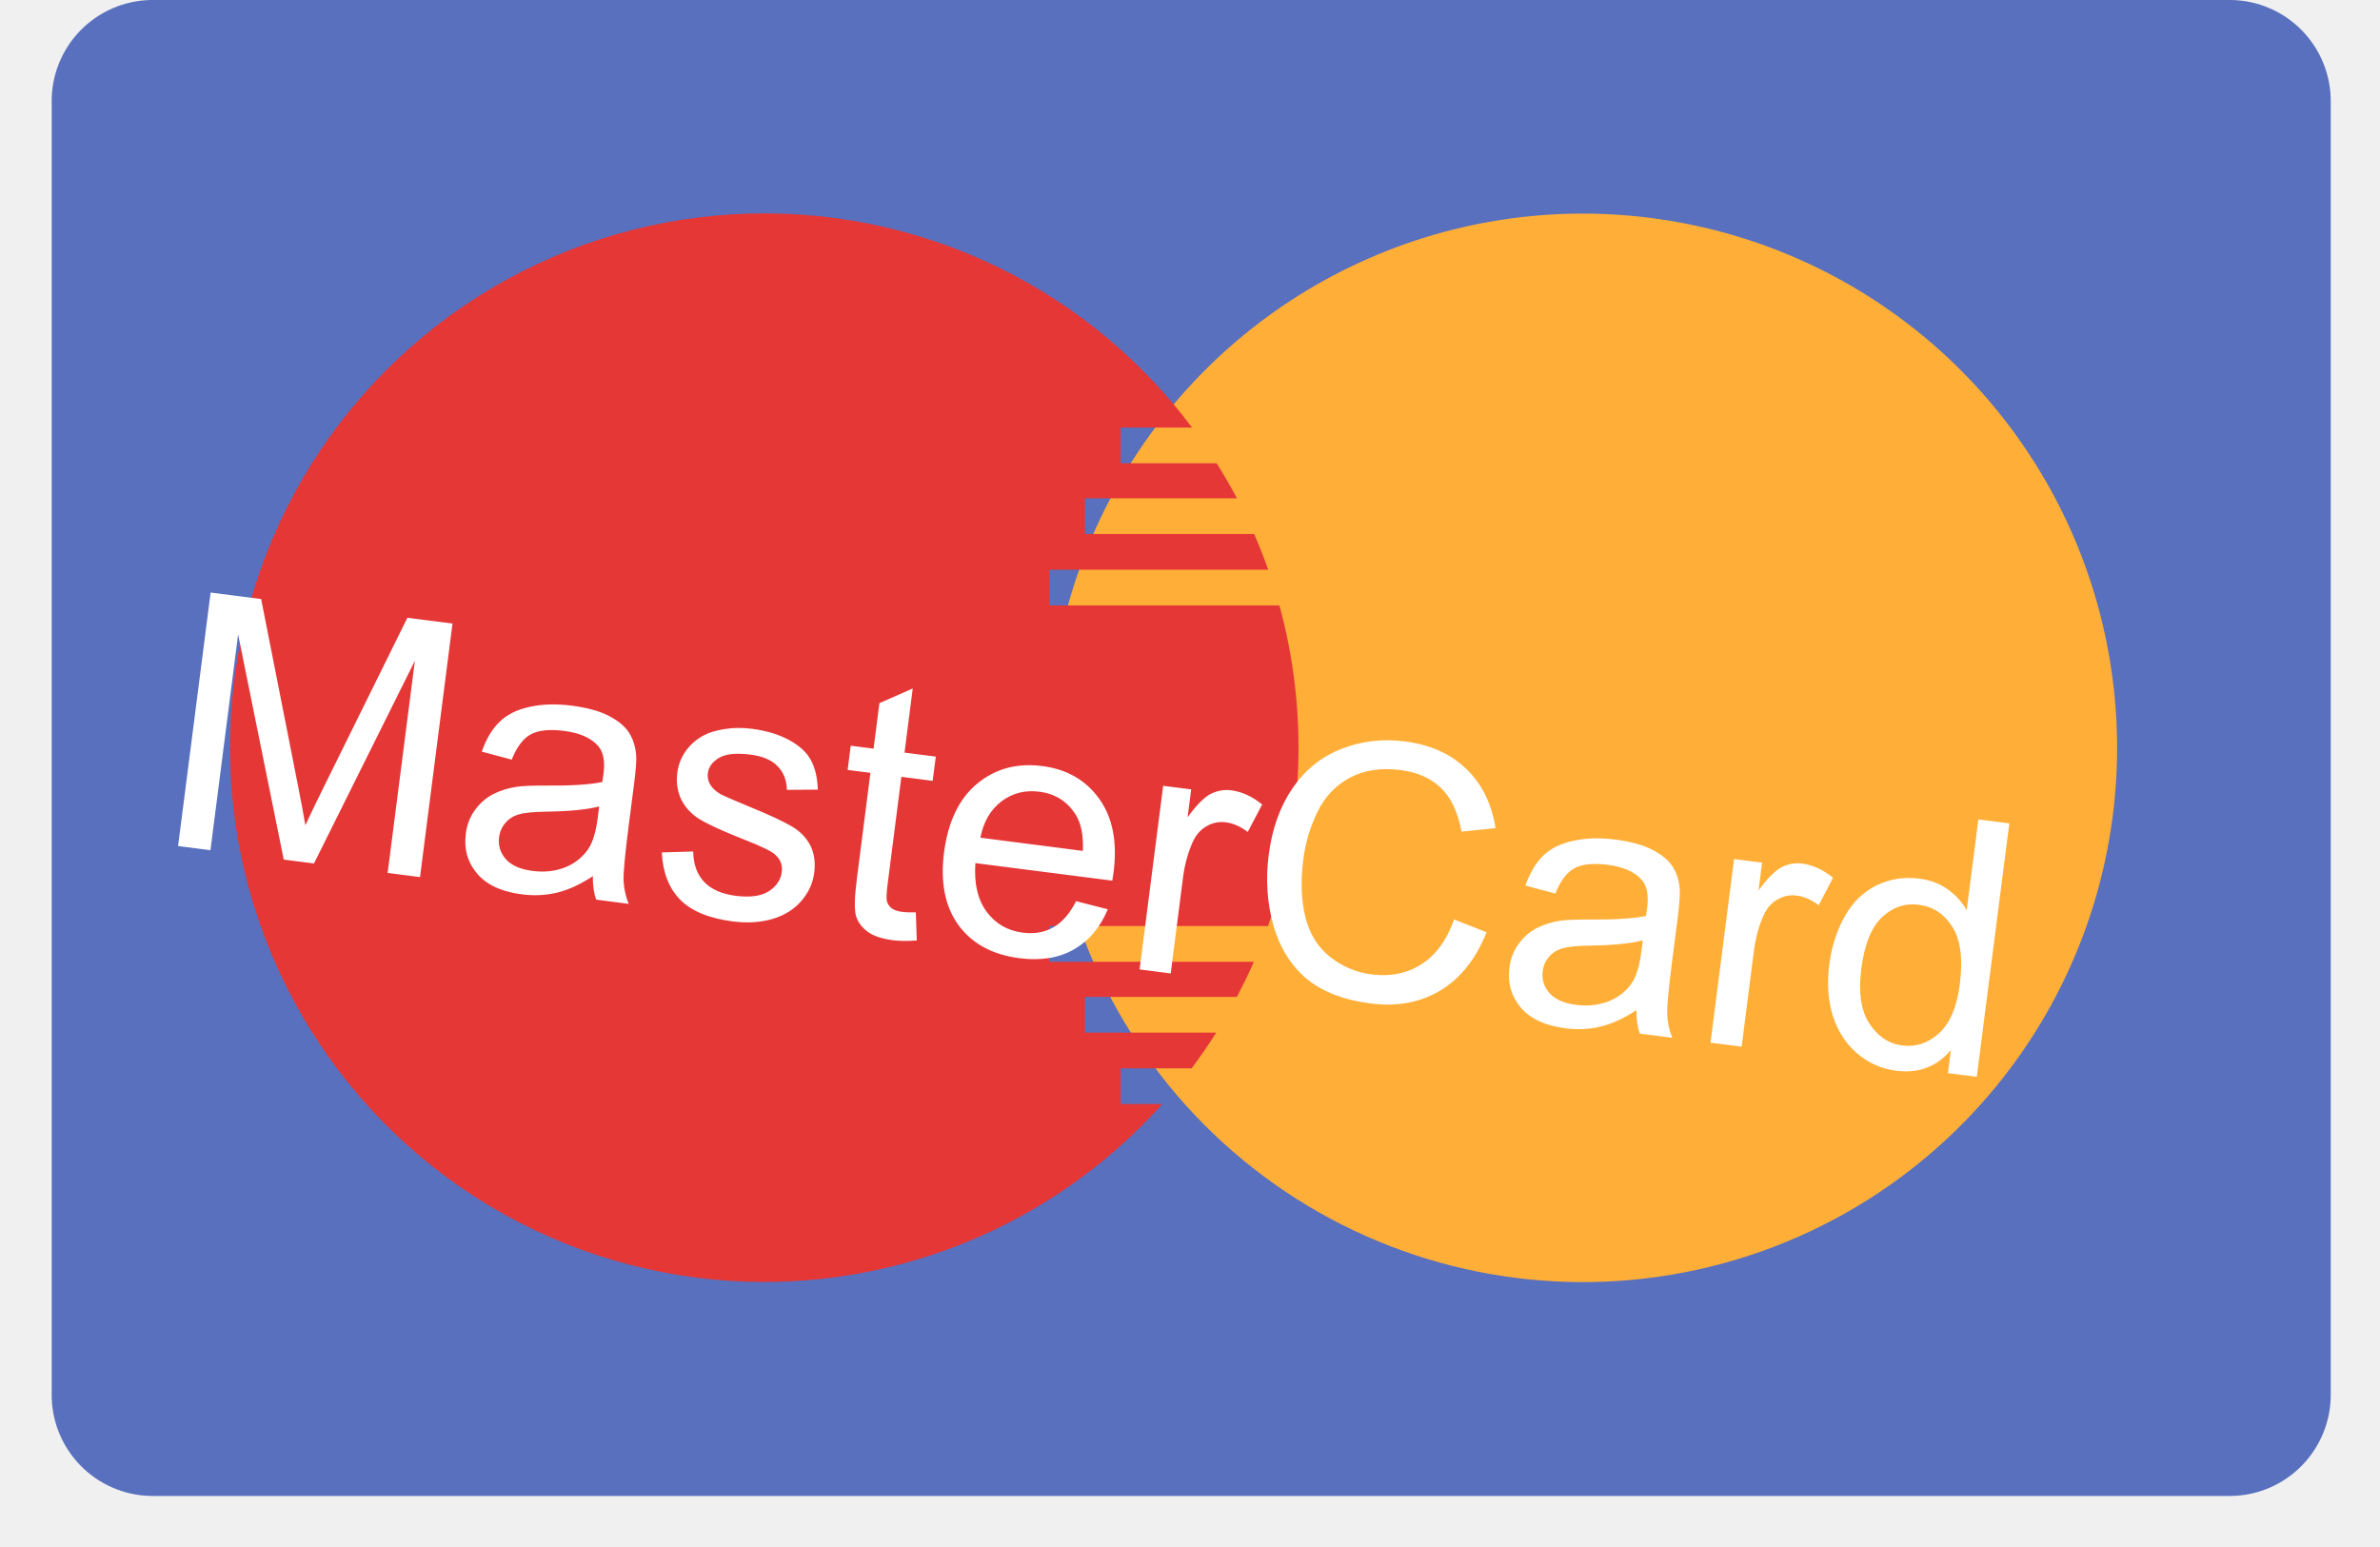
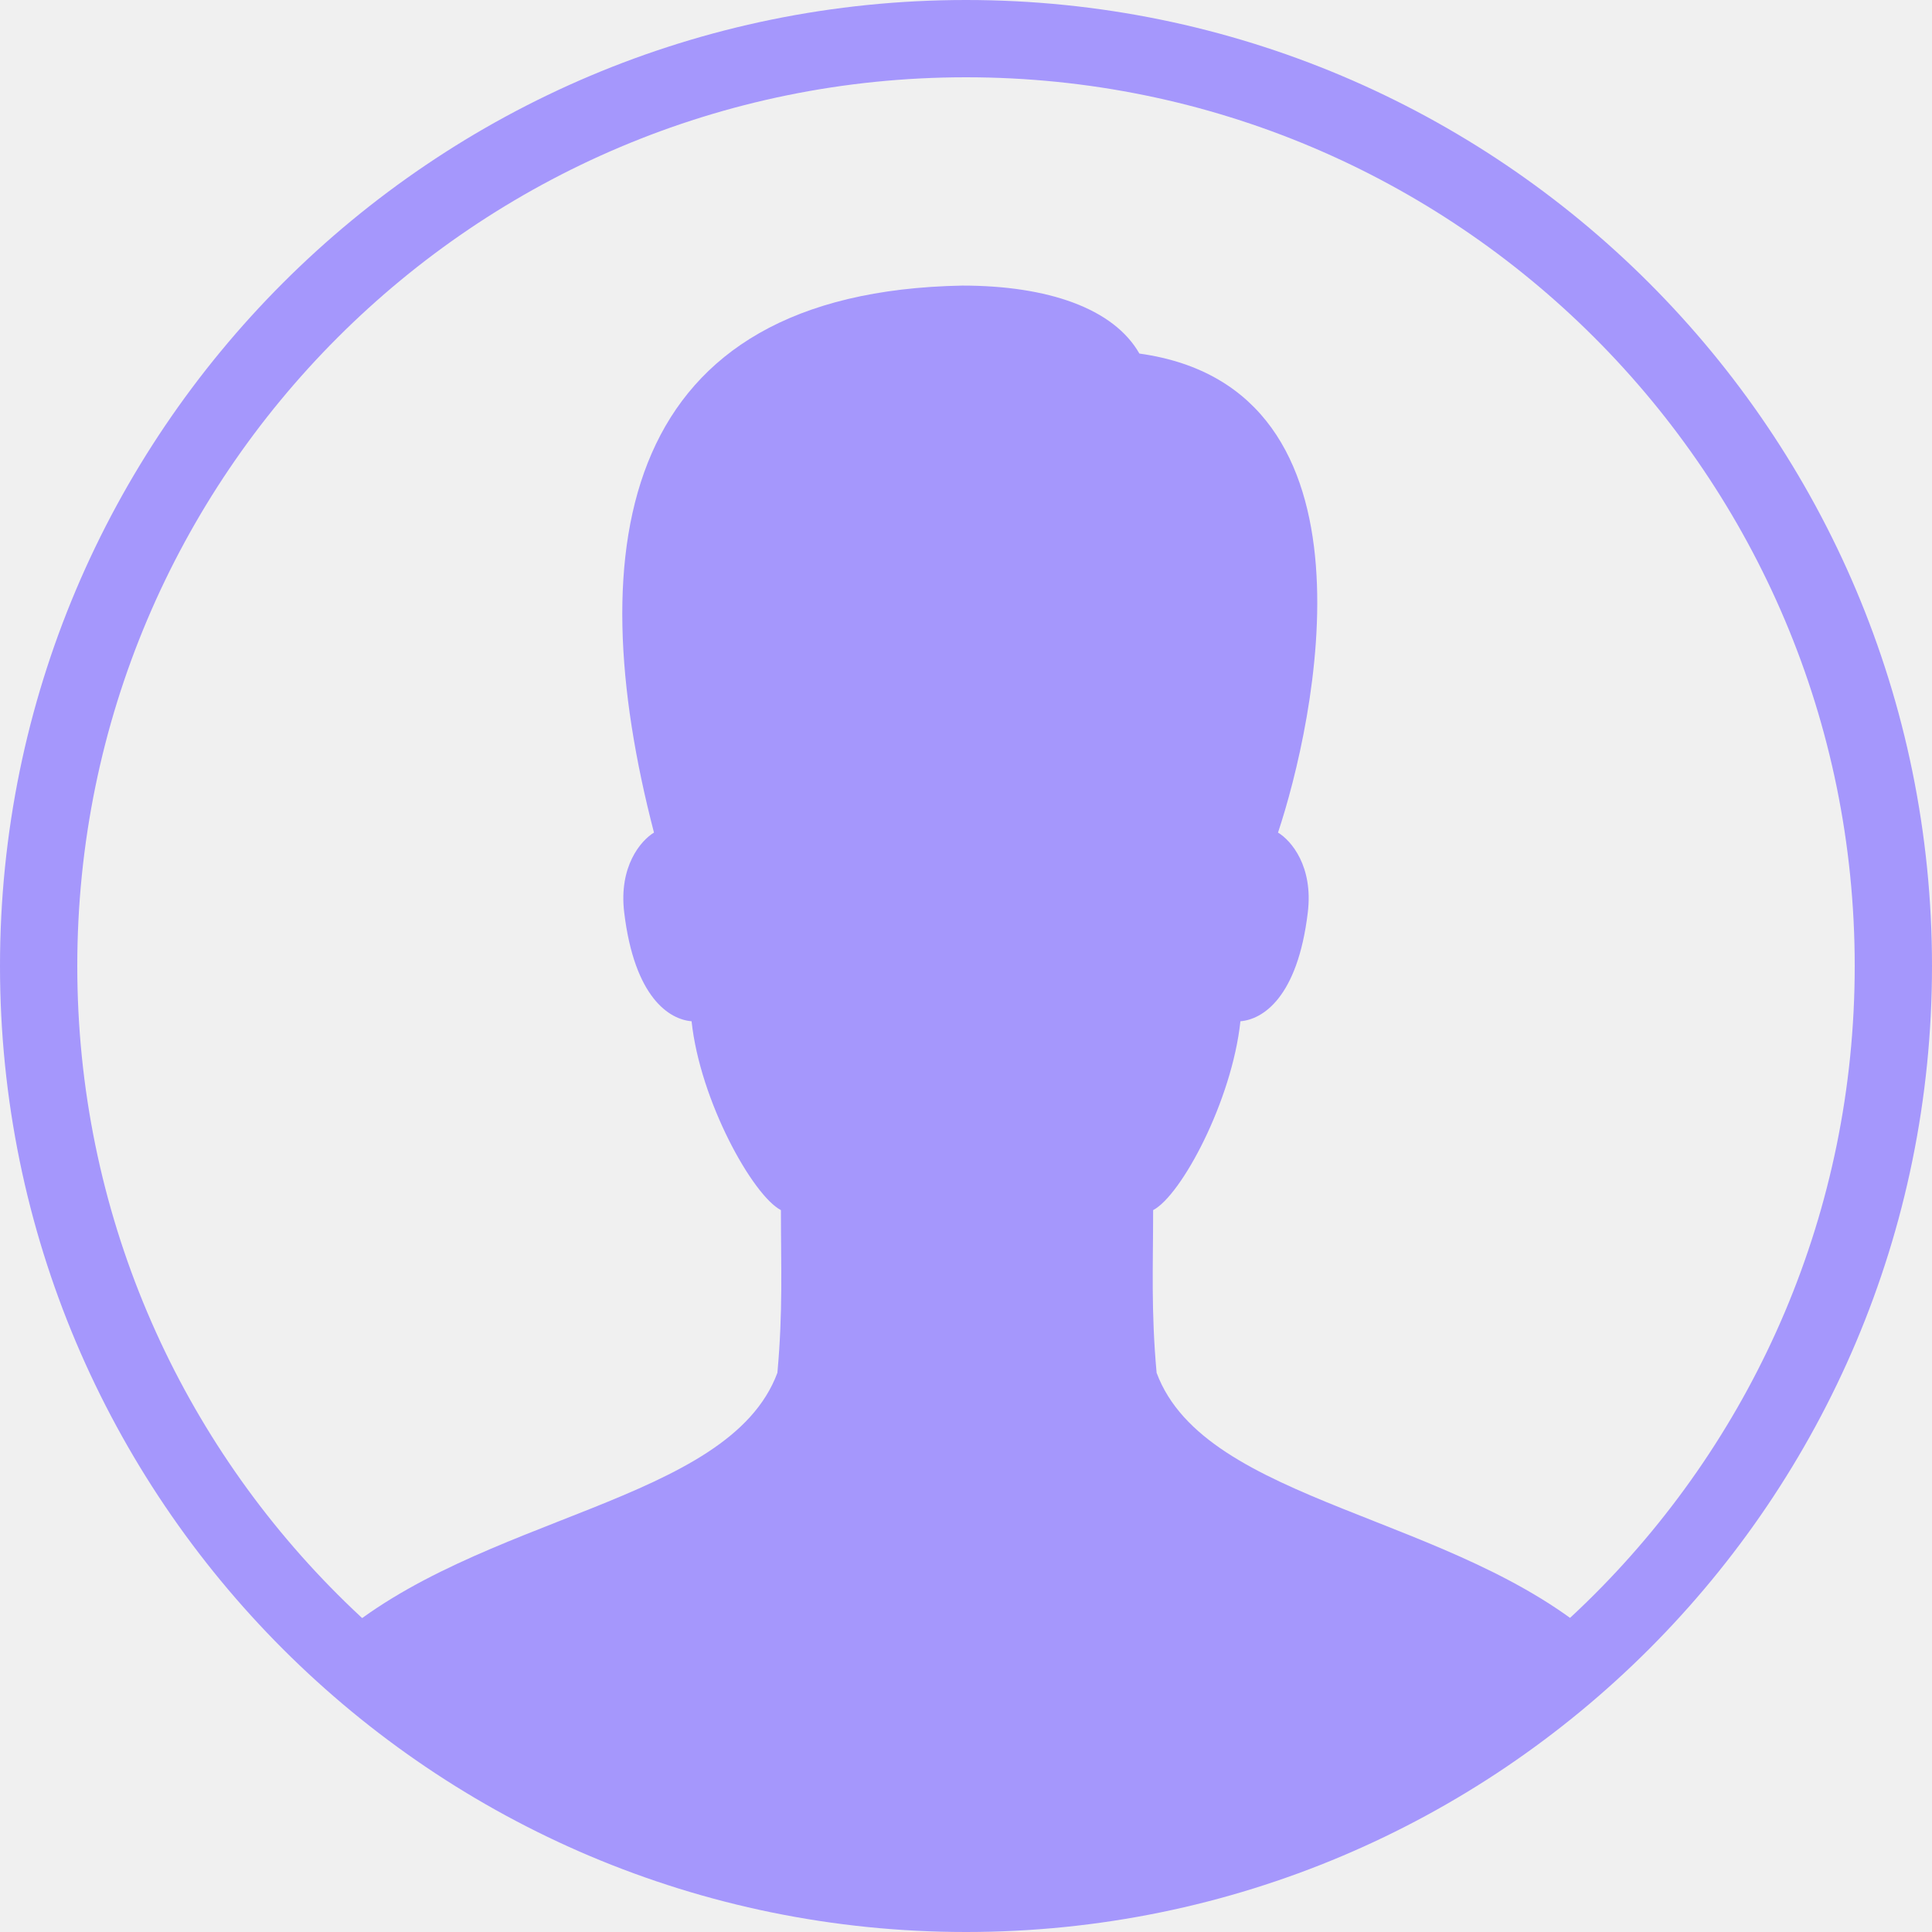
- <svg xmlns="http://www.w3.org/2000/svg" width="40" height="26" viewBox="0 0 40 26" fill="none">
-   <path d="M2.534 0H37.507C37.957 0.009 38.386 0.197 38.698 0.522C39.01 0.847 39.181 1.283 39.172 1.734V23.408C39.181 23.859 39.01 24.294 38.698 24.62C38.386 24.945 37.957 25.133 37.507 25.142H2.534C2.083 25.133 1.654 24.945 1.342 24.62C1.03 24.294 0.859 23.859 0.869 23.408V1.734C0.859 1.283 1.03 0.847 1.342 0.522C1.654 0.197 2.083 0.009 2.534 0Z" fill="#5870BE" />
-   <path d="M17.623 12.567C17.624 10.791 18.151 9.055 19.138 7.579C20.125 6.103 21.527 4.952 23.168 4.273C24.808 3.593 26.613 3.416 28.355 3.763C30.097 4.109 31.697 4.964 32.952 6.22C34.208 7.476 35.063 9.076 35.409 10.817C35.755 12.559 35.578 14.364 34.898 16.005C34.219 17.645 33.068 19.047 31.592 20.034C30.115 21.021 28.379 21.547 26.604 21.548C25.424 21.548 24.256 21.316 23.167 20.864C22.077 20.413 21.087 19.751 20.253 18.917C19.419 18.083 18.758 17.093 18.307 16.004C17.855 14.914 17.623 13.746 17.623 12.567Z" fill="#FFAF38" />
-   <path d="M12.844 21.546C11.313 21.546 9.808 21.154 8.47 20.408C7.133 19.662 6.009 18.587 5.205 17.284C4.4 15.981 3.942 14.495 3.874 12.965C3.806 11.436 4.13 9.914 4.816 8.545C5.501 7.176 6.526 6.005 7.791 5.144C9.057 4.282 10.521 3.758 12.046 3.622C13.572 3.485 15.106 3.741 16.504 4.365C17.902 4.989 19.118 5.96 20.035 7.186H18.835V7.786H20.448C20.569 7.977 20.683 8.175 20.789 8.375H18.235V8.975H21.078C21.166 9.175 21.245 9.375 21.315 9.575H17.635V10.175H21.503C21.989 11.949 21.922 13.829 21.311 15.564H17.635V16.164H21.074C20.984 16.371 20.887 16.564 20.789 16.755H18.235V17.355H20.441C20.308 17.565 20.169 17.766 20.028 17.955H18.835V18.555H19.535C18.692 19.495 17.661 20.248 16.508 20.763C15.355 21.279 14.107 21.545 12.844 21.546Z" fill="#E63737" />
-   <path d="M2.993 14.219L3.54 9.959L4.389 10.068L5.01 13.213C5.067 13.506 5.108 13.725 5.132 13.87C5.201 13.721 5.305 13.503 5.447 13.216L6.847 10.383L7.605 10.48L7.059 14.741L6.515 14.671L6.973 11.105L5.277 14.512L4.769 14.447L4.002 10.662L3.537 14.289L2.993 14.219ZM9.964 14.726C9.749 14.866 9.547 14.959 9.358 15.003C9.171 15.048 8.975 15.057 8.77 15.031C8.431 14.988 8.181 14.872 8.02 14.684C7.859 14.494 7.795 14.27 7.829 14.012C7.848 13.861 7.899 13.728 7.983 13.613C8.069 13.496 8.172 13.407 8.292 13.345C8.414 13.284 8.548 13.243 8.692 13.222C8.798 13.208 8.956 13.202 9.167 13.203C9.596 13.207 9.914 13.187 10.123 13.143C10.134 13.072 10.141 13.026 10.143 13.007C10.171 12.794 10.14 12.637 10.053 12.537C9.934 12.402 9.743 12.317 9.48 12.284C9.234 12.252 9.046 12.272 8.917 12.344C8.79 12.415 8.684 12.556 8.6 12.767L8.097 12.632C8.172 12.419 8.271 12.252 8.395 12.133C8.519 12.011 8.686 11.927 8.897 11.881C9.108 11.833 9.346 11.826 9.611 11.86C9.875 11.894 10.085 11.953 10.241 12.036C10.398 12.119 10.509 12.213 10.574 12.318C10.64 12.421 10.679 12.546 10.692 12.693C10.698 12.784 10.686 12.946 10.656 13.179L10.566 13.876C10.504 14.363 10.475 14.672 10.48 14.804C10.487 14.935 10.515 15.064 10.566 15.191L10.02 15.12C9.979 15.005 9.961 14.874 9.964 14.726ZM10.07 13.553C9.871 13.606 9.577 13.635 9.191 13.641C8.972 13.644 8.815 13.659 8.721 13.687C8.627 13.714 8.551 13.762 8.493 13.832C8.435 13.899 8.4 13.978 8.388 14.069C8.37 14.209 8.408 14.332 8.5 14.438C8.595 14.545 8.744 14.611 8.948 14.637C9.149 14.663 9.334 14.643 9.502 14.576C9.67 14.507 9.801 14.4 9.894 14.257C9.966 14.146 10.016 13.975 10.046 13.745L10.07 13.553ZM11.123 14.326L11.651 14.311C11.653 14.522 11.713 14.691 11.831 14.818C11.95 14.946 12.129 15.025 12.367 15.056C12.608 15.086 12.792 15.061 12.921 14.979C13.05 14.895 13.123 14.787 13.139 14.655C13.155 14.537 13.115 14.438 13.021 14.357C12.956 14.301 12.785 14.219 12.509 14.111C12.138 13.965 11.883 13.847 11.742 13.758C11.604 13.668 11.505 13.556 11.443 13.422C11.383 13.286 11.364 13.143 11.383 12.992C11.4 12.854 11.448 12.731 11.525 12.623C11.604 12.513 11.703 12.426 11.821 12.363C11.91 12.313 12.027 12.277 12.172 12.254C12.319 12.229 12.472 12.228 12.633 12.248C12.875 12.279 13.083 12.341 13.256 12.434C13.431 12.528 13.555 12.64 13.626 12.771C13.698 12.901 13.738 13.067 13.745 13.271L13.225 13.275C13.222 13.113 13.17 12.981 13.069 12.877C12.97 12.774 12.819 12.709 12.616 12.683C12.376 12.652 12.199 12.67 12.086 12.736C11.973 12.803 11.91 12.889 11.896 12.995C11.888 13.063 11.901 13.127 11.937 13.187C11.972 13.248 12.033 13.303 12.119 13.352C12.169 13.378 12.318 13.442 12.564 13.545C12.922 13.691 13.169 13.806 13.306 13.888C13.445 13.969 13.549 14.075 13.617 14.206C13.684 14.336 13.707 14.491 13.684 14.669C13.662 14.844 13.589 15.002 13.467 15.143C13.346 15.284 13.185 15.384 12.982 15.445C12.78 15.503 12.557 15.517 12.315 15.486C11.914 15.434 11.619 15.312 11.429 15.118C11.241 14.925 11.139 14.661 11.123 14.326ZM15.392 15.334L15.408 15.806C15.257 15.818 15.123 15.817 15.007 15.802C14.817 15.777 14.674 15.729 14.577 15.655C14.48 15.582 14.416 15.494 14.386 15.391C14.356 15.287 14.361 15.078 14.402 14.764L14.629 12.989L14.246 12.94L14.298 12.533L14.682 12.582L14.78 11.818L15.34 11.571L15.202 12.649L15.728 12.716L15.675 13.123L15.149 13.056L14.918 14.86C14.899 15.009 14.895 15.106 14.907 15.151C14.921 15.196 14.947 15.234 14.984 15.264C15.024 15.295 15.082 15.315 15.159 15.325C15.218 15.333 15.295 15.336 15.392 15.334ZM18.086 15.146L18.618 15.282C18.492 15.587 18.303 15.811 18.05 15.956C17.797 16.101 17.491 16.15 17.133 16.104C16.682 16.046 16.341 15.862 16.111 15.551C15.883 15.238 15.802 14.831 15.866 14.329C15.933 13.81 16.118 13.424 16.422 13.172C16.727 12.919 17.092 12.82 17.518 12.875C17.931 12.928 18.25 13.112 18.475 13.426C18.701 13.741 18.781 14.153 18.715 14.662C18.711 14.693 18.704 14.739 18.694 14.801L16.393 14.506C16.369 14.847 16.431 15.119 16.581 15.322C16.73 15.524 16.933 15.642 17.191 15.675C17.383 15.699 17.553 15.67 17.702 15.586C17.85 15.503 17.978 15.356 18.086 15.146ZM16.477 14.079L18.2 14.301C18.21 14.038 18.17 13.835 18.078 13.691C17.937 13.468 17.734 13.34 17.468 13.306C17.228 13.275 17.016 13.329 16.83 13.469C16.647 13.609 16.529 13.812 16.477 14.079ZM19.153 16.293L19.549 13.207L20.02 13.267L19.96 13.735C20.108 13.531 20.237 13.401 20.346 13.344C20.458 13.288 20.575 13.267 20.697 13.283C20.873 13.306 21.045 13.385 21.213 13.521L20.97 13.983C20.852 13.891 20.729 13.837 20.601 13.82C20.487 13.806 20.38 13.827 20.28 13.885C20.18 13.941 20.103 14.028 20.049 14.145C19.967 14.324 19.912 14.523 19.883 14.744L19.676 16.36L19.153 16.293ZM24.439 15.453L24.984 15.668C24.806 16.115 24.548 16.442 24.209 16.646C23.871 16.849 23.481 16.922 23.037 16.865C22.578 16.806 22.216 16.665 21.951 16.442C21.689 16.217 21.505 15.918 21.399 15.544C21.296 15.171 21.27 14.78 21.322 14.373C21.379 13.93 21.513 13.554 21.724 13.246C21.937 12.937 22.21 12.717 22.544 12.587C22.88 12.454 23.236 12.413 23.611 12.461C24.038 12.515 24.382 12.67 24.645 12.924C24.908 13.178 25.071 13.51 25.135 13.918L24.563 13.977C24.504 13.654 24.39 13.41 24.22 13.245C24.05 13.079 23.823 12.978 23.538 12.942C23.21 12.9 22.926 12.943 22.685 13.072C22.446 13.2 22.265 13.392 22.142 13.646C22.019 13.898 21.94 14.164 21.904 14.445C21.857 14.807 21.869 15.131 21.939 15.415C22.011 15.698 22.149 15.921 22.355 16.083C22.561 16.245 22.793 16.343 23.053 16.377C23.369 16.417 23.648 16.36 23.89 16.206C24.132 16.052 24.315 15.801 24.439 15.453ZM27.504 16.977C27.289 17.117 27.087 17.209 26.898 17.254C26.711 17.299 26.515 17.308 26.31 17.282C25.971 17.238 25.721 17.123 25.56 16.935C25.399 16.745 25.335 16.521 25.368 16.263C25.388 16.112 25.439 15.979 25.523 15.864C25.609 15.747 25.712 15.658 25.832 15.596C25.954 15.535 26.087 15.494 26.232 15.473C26.338 15.459 26.496 15.453 26.707 15.454C27.136 15.458 27.454 15.438 27.663 15.394C27.674 15.322 27.681 15.277 27.683 15.258C27.71 15.045 27.68 14.888 27.593 14.788C27.474 14.653 27.283 14.568 27.02 14.535C26.774 14.503 26.586 14.523 26.457 14.595C26.329 14.665 26.224 14.807 26.14 15.018L25.637 14.883C25.712 14.67 25.811 14.504 25.934 14.383C26.058 14.261 26.226 14.178 26.436 14.132C26.647 14.084 26.885 14.077 27.151 14.111C27.414 14.145 27.624 14.204 27.781 14.287C27.938 14.37 28.049 14.464 28.114 14.569C28.18 14.672 28.219 14.797 28.231 14.944C28.237 15.035 28.225 15.197 28.196 15.43L28.106 16.127C28.044 16.613 28.015 16.923 28.02 17.055C28.026 17.186 28.055 17.315 28.106 17.442L27.559 17.372C27.519 17.256 27.501 17.125 27.504 16.977ZM27.61 15.804C27.41 15.857 27.117 15.886 26.73 15.892C26.511 15.895 26.355 15.91 26.261 15.938C26.167 15.965 26.09 16.013 26.032 16.083C25.974 16.15 25.94 16.229 25.928 16.32C25.91 16.46 25.948 16.583 26.04 16.689C26.135 16.796 26.284 16.862 26.487 16.888C26.689 16.914 26.873 16.893 27.042 16.826C27.21 16.758 27.341 16.651 27.434 16.508C27.505 16.397 27.556 16.226 27.585 15.995L27.61 15.804ZM28.748 17.524L29.144 14.438L29.615 14.498L29.555 14.966C29.703 14.763 29.832 14.633 29.942 14.576C30.053 14.519 30.17 14.499 30.292 14.514C30.468 14.537 30.64 14.616 30.808 14.752L30.566 15.214C30.447 15.122 30.324 15.068 30.197 15.052C30.082 15.037 29.975 15.059 29.875 15.117C29.775 15.173 29.698 15.259 29.644 15.376C29.562 15.555 29.507 15.755 29.478 15.976L29.271 17.591L28.748 17.524ZM32.738 18.036L32.788 17.647C32.553 17.928 32.245 18.044 31.866 17.995C31.62 17.963 31.402 17.866 31.212 17.704C31.024 17.542 30.888 17.333 30.805 17.076C30.724 16.818 30.704 16.53 30.744 16.215C30.784 15.907 30.871 15.634 31.006 15.398C31.141 15.159 31.32 14.986 31.542 14.879C31.765 14.771 32.003 14.734 32.256 14.767C32.442 14.79 32.603 14.851 32.738 14.949C32.873 15.046 32.978 15.162 33.053 15.3L33.25 13.772L33.77 13.838L33.223 18.098L32.738 18.036ZM31.282 16.284C31.231 16.679 31.277 16.985 31.418 17.202C31.56 17.419 31.744 17.542 31.97 17.571C32.199 17.601 32.405 17.532 32.587 17.367C32.772 17.2 32.889 16.924 32.938 16.541C32.993 16.118 32.951 15.798 32.814 15.579C32.676 15.361 32.489 15.236 32.25 15.206C32.018 15.176 31.811 15.246 31.63 15.416C31.45 15.586 31.334 15.875 31.282 16.284Z" fill="white" />
+ <svg xmlns="http://www.w3.org/2000/svg" viewBox="0 0 50 50" xml:space="preserve">
+   <circle cx="25" cy="25" fill="none" r="24" stroke="#a597fc" stroke-linecap="round" stroke-miterlimit="10" stroke-width="2" class="stroke-000000 stroke-a611eb" />
+   <path fill="none" d="M0 0h50v50H0z" />
+   <path d="M29.933 35.528c-.146-1.612-.09-2.737-.09-4.21.73-.383 2.038-2.825 2.259-4.888.574-.047 1.479-.607 1.744-2.818.143-1.187-.425-1.855-.771-2.065.934-2.809 2.874-11.499-3.588-12.397-.665-1.168-2.368-1.759-4.581-1.759-8.854.163-9.922 6.686-7.981 14.156-.345.21-.913.878-.771 2.065.266 2.211 1.17 2.771 1.744 2.818.22 2.062 1.58 4.505 2.312 4.888 0 1.473.055 2.598-.091 4.21-1.261 3.39-7.737 3.655-11.473 6.924 3.906 3.933 10.236 6.746 16.916 6.746s14.532-5.274 15.839-6.713c-3.713-3.299-10.204-3.555-11.468-6.957z" fill="#a597fc" class="fill-000000 fill-a611eb" />
</svg>
